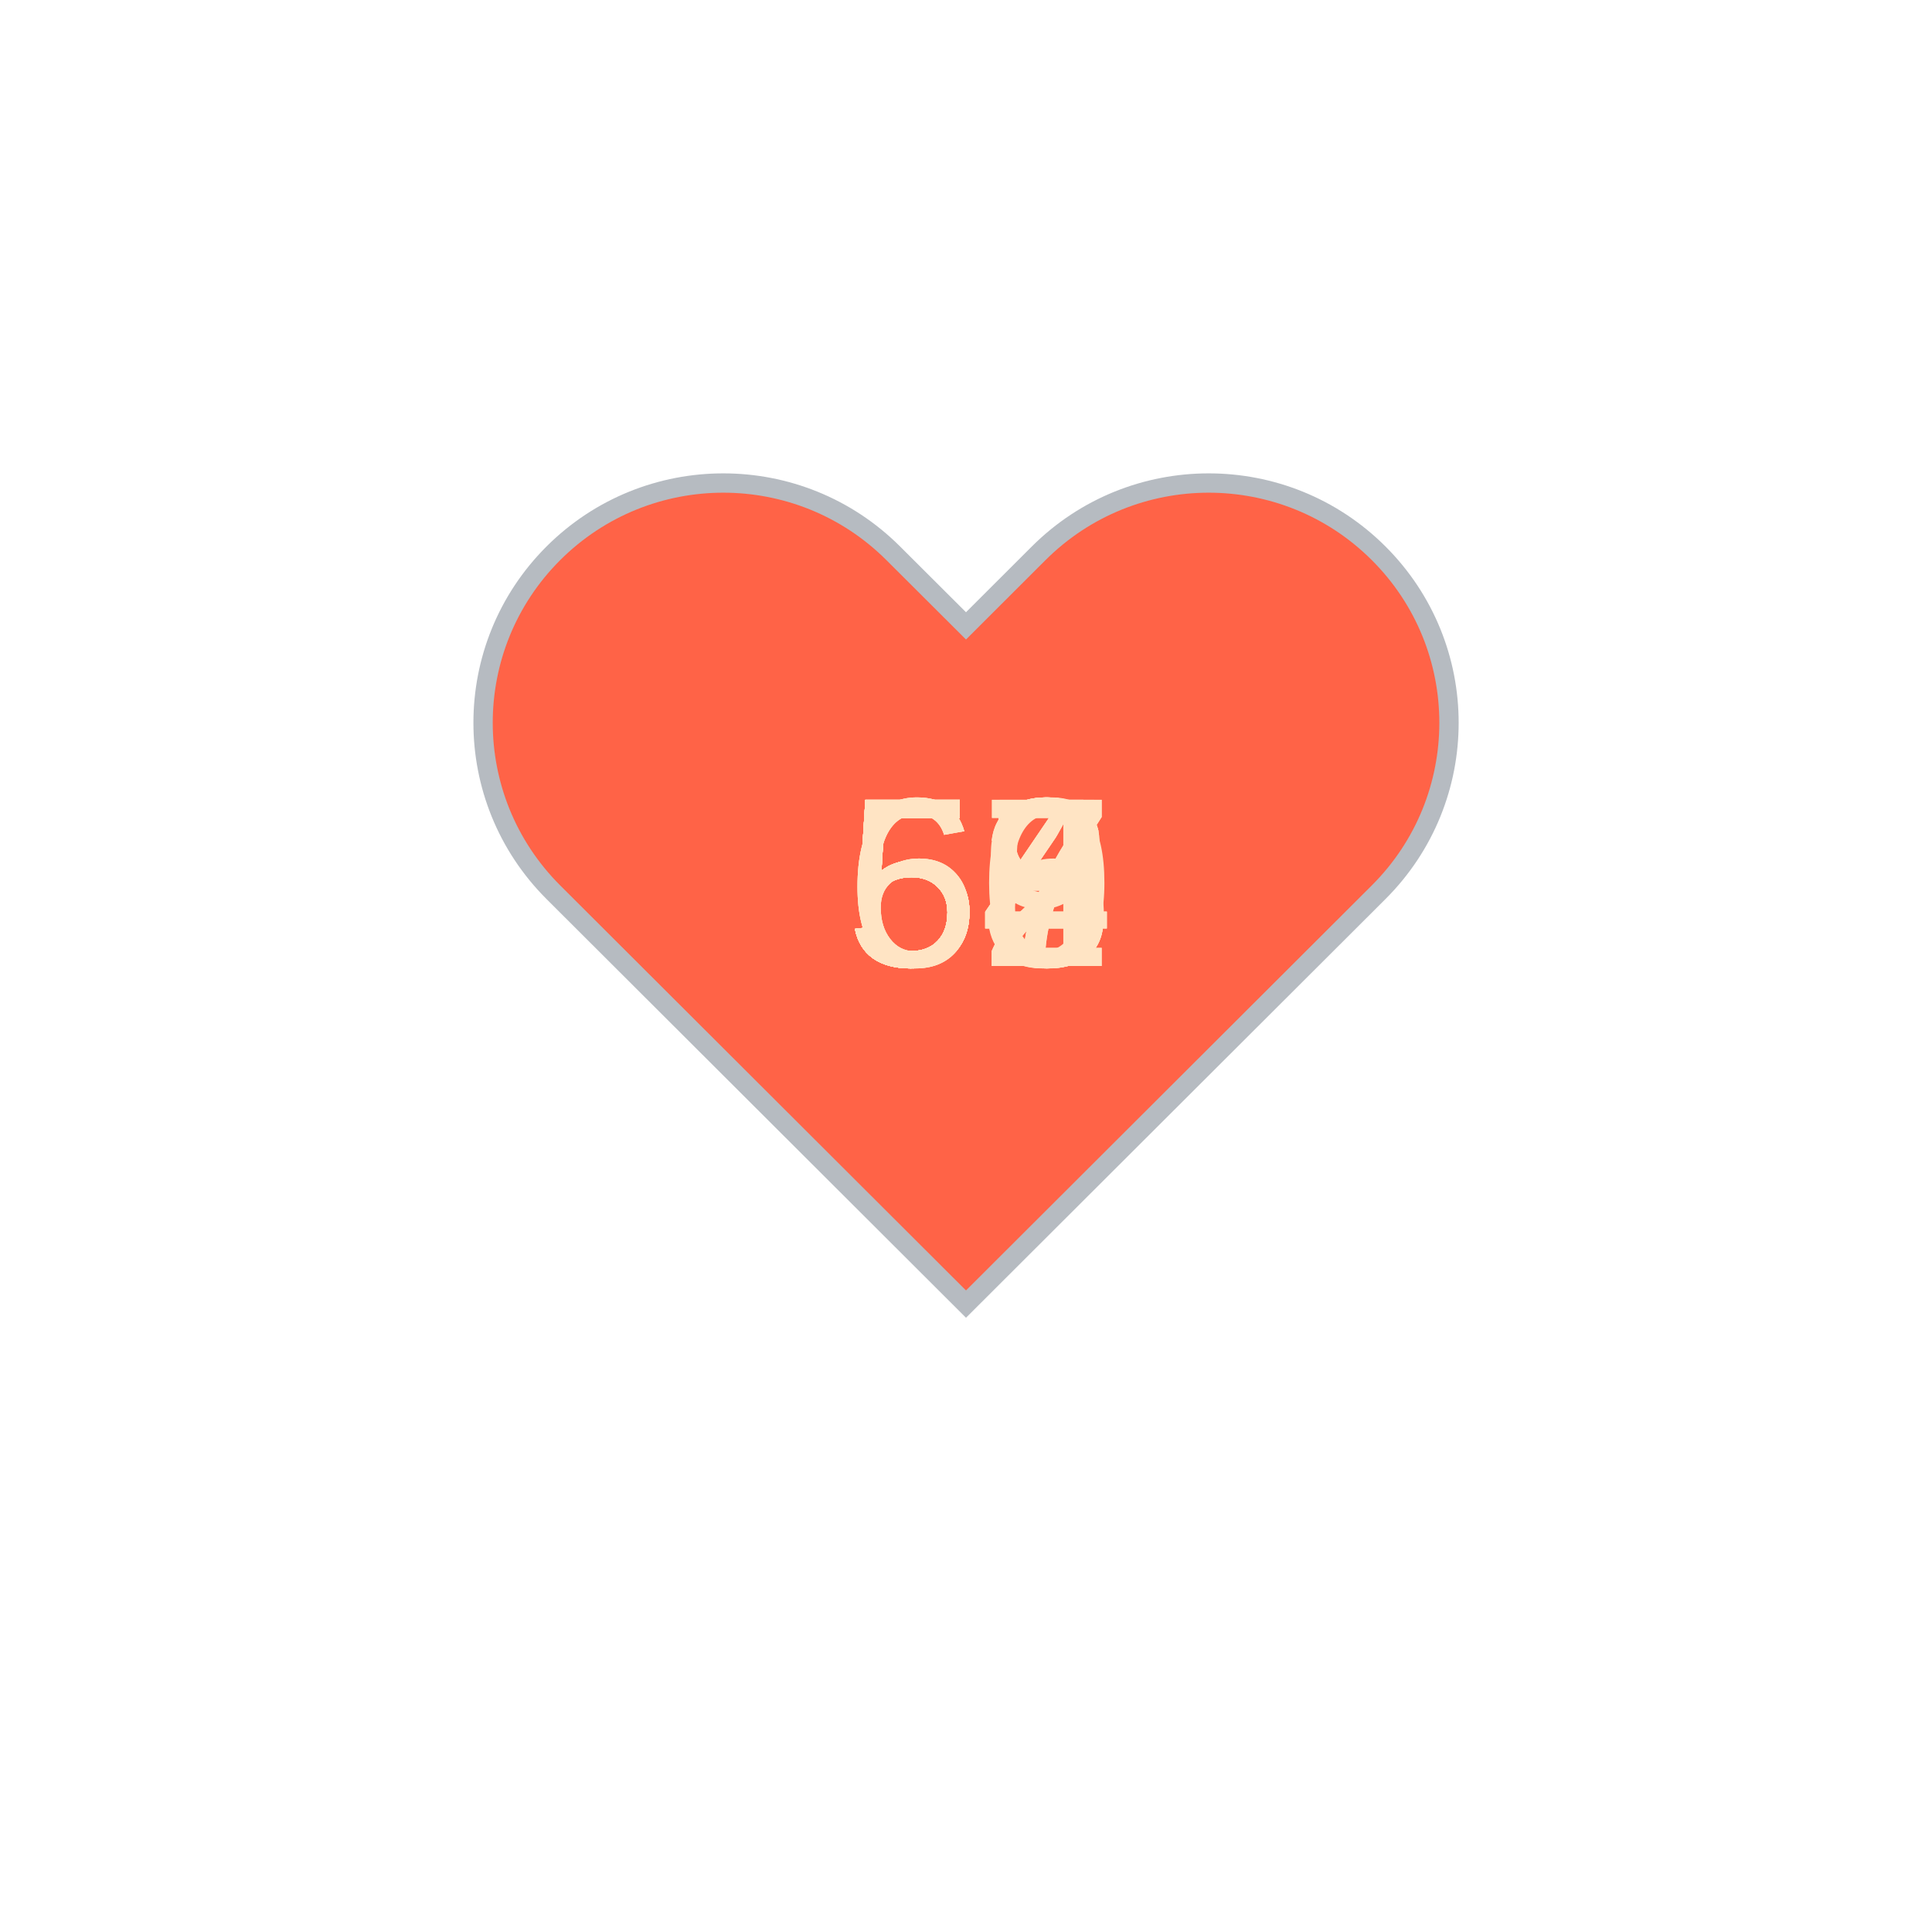
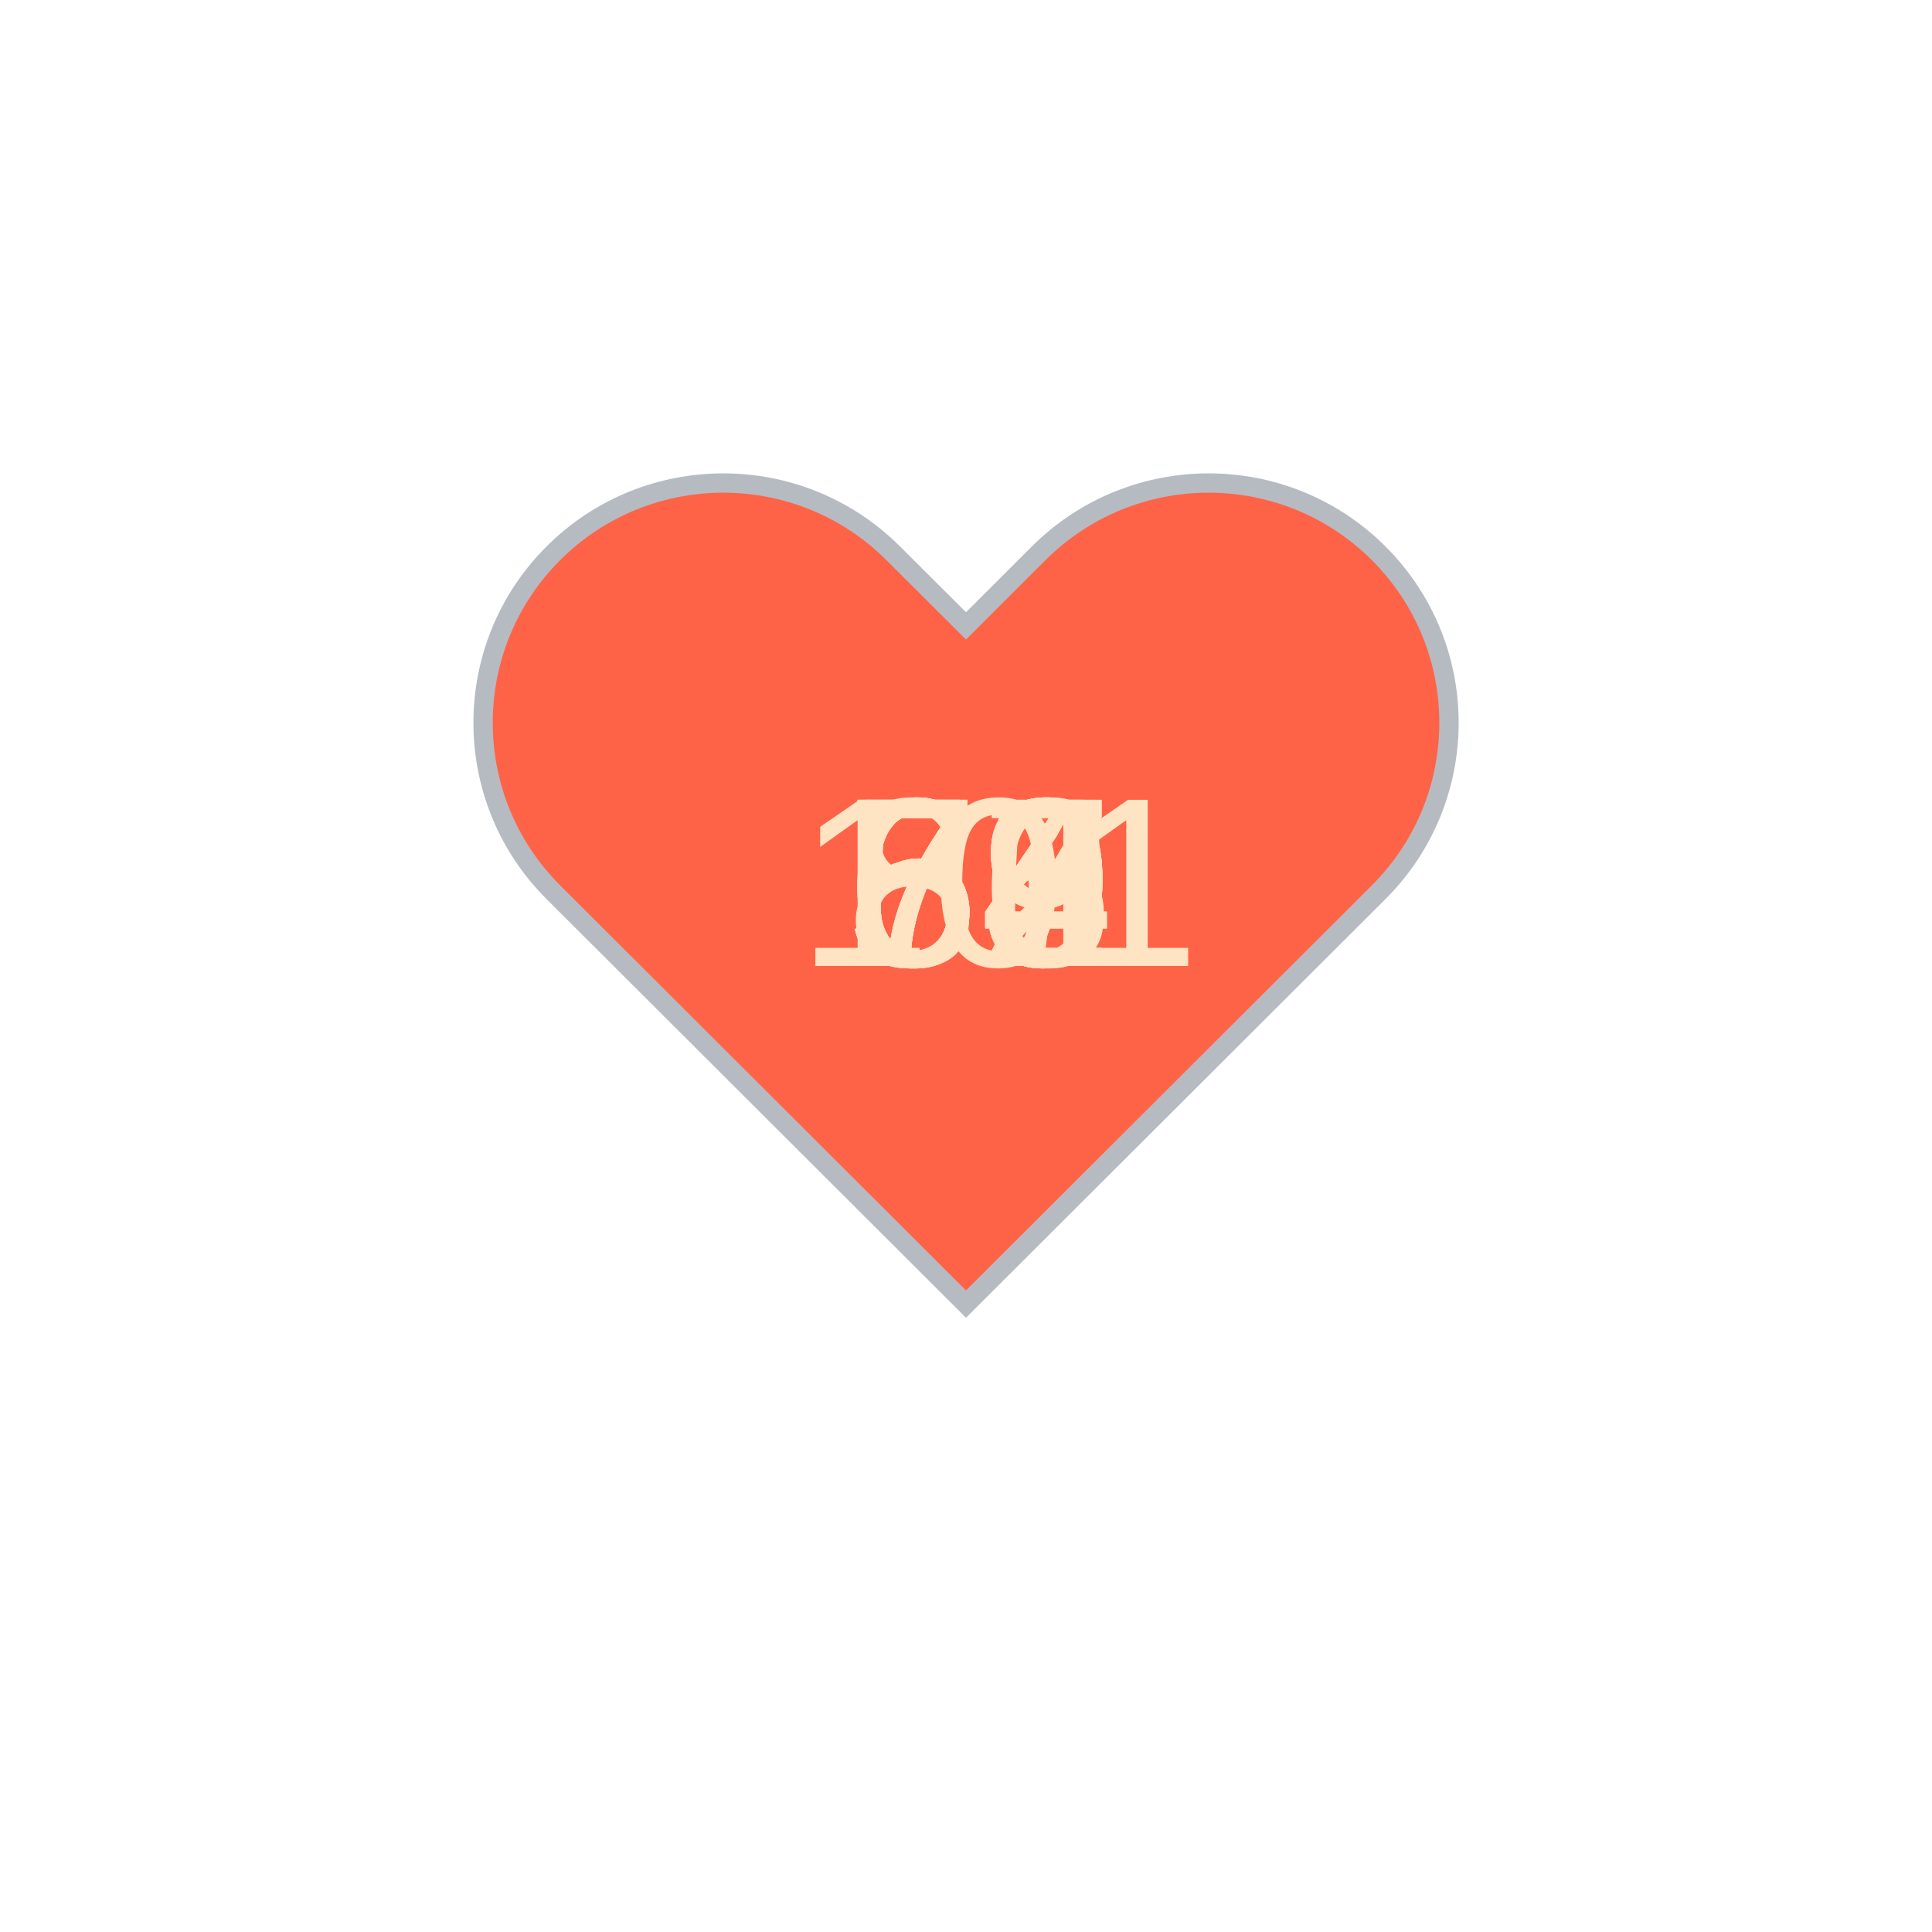
<svg xmlns="http://www.w3.org/2000/svg" baseProfile="full" height="150" version="1.1" viewBox="0,0,200,200" width="150">
  <defs />
  <g transform="translate(100 100)">
    <path d="M92.71,7.27L92.71,7.27c-9.71-9.69-25.46-9.69-35.18,0L50,14.79l-7.54-7.52C32.75-2.42,17-2.42,7.29,7.27v0 c-9.71,9.69-9.71,25.41,0,35.1L50,85l42.71-42.63C102.43,32.68,102.43,16.96,92.71,7.27z" fill="tomato" stroke="#B6BBC1" stroke-width="2" transform="translate(-50 -50)" />
    <animateTransform additive="sum" attributeName="transform" dur="1.2s" repeatCount="indefinite" type="scale" values="1; 1.5; 1.25; 1.5; 1.5; 1;" />
-     <text fill="bisque" style="font-size:25px; font-family:Arial" transform="translate(-12.5 0)">64<animate attributeName="visibility" dur="18.0s" keyTimes="0;0.07;0.13;0.2;0.27;0.33;0.4;0.47;0.53;0.6;0.67;0.73;0.8;0.87;0.93;1.0" repeatCount="indefinite" values="visible;hidden;hidden;hidden;hidden;hidden;hidden;hidden;hidden;hidden;hidden;hidden;hidden;hidden;hidden;hidden" />
+     <text fill="bisque" style="font-size:25px; font-family:Arial" transform="translate(-12.5 0)">52<animate attributeName="visibility" dur="18.0s" keyTimes="0;0.07;0.13;0.2;0.27;0.33;0.4;0.47;0.53;0.6;0.67;0.73;0.8;0.87;0.93;1.0" repeatCount="indefinite" values="visible;hidden;hidden;hidden;hidden;hidden;hidden;hidden;hidden;hidden;hidden;hidden;hidden;hidden;hidden;hidden" />
    </text>
-     <text fill="bisque" style="font-size:25px; font-family:Arial" transform="translate(-12.5 0)">64<animate attributeName="visibility" dur="18.0s" keyTimes="0;0.07;0.13;0.2;0.27;0.33;0.4;0.47;0.53;0.6;0.67;0.73;0.8;0.87;0.93;1.0" repeatCount="indefinite" values="hidden;visible;hidden;hidden;hidden;hidden;hidden;hidden;hidden;hidden;hidden;hidden;hidden;hidden;hidden;hidden" />
+     <text fill="bisque" style="font-size:25px; font-family:Arial" transform="translate(-12.5 0)">59<animate attributeName="visibility" dur="18.0s" keyTimes="0;0.07;0.13;0.2;0.27;0.33;0.4;0.47;0.53;0.6;0.67;0.73;0.8;0.87;0.93;1.0" repeatCount="indefinite" values="hidden;visible;hidden;hidden;hidden;hidden;hidden;hidden;hidden;hidden;hidden;hidden;hidden;hidden;hidden;hidden" />
    </text>
-     <text fill="bisque" style="font-size:25px; font-family:Arial" transform="translate(-12.5 0)">52<animate attributeName="visibility" dur="18.0s" keyTimes="0;0.07;0.13;0.2;0.27;0.33;0.4;0.47;0.53;0.6;0.67;0.73;0.8;0.87;0.93;1.0" repeatCount="indefinite" values="hidden;hidden;visible;hidden;hidden;hidden;hidden;hidden;hidden;hidden;hidden;hidden;hidden;hidden;hidden;hidden" />
+     <text fill="bisque" style="font-size:25px; font-family:Arial" transform="translate(-12.5 0)">76<animate attributeName="visibility" dur="18.0s" keyTimes="0;0.07;0.13;0.2;0.27;0.33;0.4;0.47;0.53;0.6;0.67;0.73;0.8;0.87;0.93;1.0" repeatCount="indefinite" values="hidden;hidden;visible;hidden;hidden;hidden;hidden;hidden;hidden;hidden;hidden;hidden;hidden;hidden;hidden;hidden" />
    </text>
-     <text fill="bisque" style="font-size:25px; font-family:Arial" transform="translate(-12.5 0)">53<animate attributeName="visibility" dur="18.0s" keyTimes="0;0.07;0.13;0.2;0.27;0.33;0.4;0.47;0.53;0.6;0.67;0.73;0.8;0.87;0.93;1.0" repeatCount="indefinite" values="hidden;hidden;hidden;visible;hidden;hidden;hidden;hidden;hidden;hidden;hidden;hidden;hidden;hidden;hidden;hidden" />
+     <text fill="bisque" style="font-size:25px; font-family:Arial" transform="translate(-12.5 0)">59<animate attributeName="visibility" dur="18.0s" keyTimes="0;0.07;0.13;0.2;0.27;0.33;0.4;0.47;0.53;0.6;0.67;0.73;0.8;0.87;0.93;1.0" repeatCount="indefinite" values="hidden;hidden;hidden;visible;hidden;hidden;hidden;hidden;hidden;hidden;hidden;hidden;hidden;hidden;hidden;hidden" />
    </text>
-     <text fill="bisque" style="font-size:25px; font-family:Arial" transform="translate(-12.5 0)">53<animate attributeName="visibility" dur="18.0s" keyTimes="0;0.07;0.13;0.2;0.27;0.33;0.4;0.47;0.53;0.6;0.67;0.73;0.8;0.87;0.93;1.0" repeatCount="indefinite" values="hidden;hidden;hidden;hidden;visible;hidden;hidden;hidden;hidden;hidden;hidden;hidden;hidden;hidden;hidden;hidden" />
+     <text fill="bisque" style="font-size:25px; font-family:Arial" transform="translate(-12.5 0)">64<animate attributeName="visibility" dur="18.0s" keyTimes="0;0.07;0.13;0.2;0.27;0.33;0.4;0.47;0.53;0.6;0.67;0.73;0.8;0.87;0.93;1.0" repeatCount="indefinite" values="hidden;hidden;hidden;hidden;visible;hidden;hidden;hidden;hidden;hidden;hidden;hidden;hidden;hidden;hidden;hidden" />
    </text>
-     <text fill="bisque" style="font-size:25px; font-family:Arial" transform="translate(-12.5 0)">57<animate attributeName="visibility" dur="18.0s" keyTimes="0;0.07;0.13;0.2;0.27;0.33;0.4;0.47;0.53;0.6;0.67;0.73;0.8;0.87;0.93;1.0" repeatCount="indefinite" values="hidden;hidden;hidden;hidden;hidden;visible;hidden;hidden;hidden;hidden;hidden;hidden;hidden;hidden;hidden;hidden" />
+     <text fill="bisque" style="font-size:25px; font-family:Arial" transform="translate(-12.5 0)">52<animate attributeName="visibility" dur="18.0s" keyTimes="0;0.07;0.13;0.2;0.27;0.33;0.4;0.47;0.53;0.6;0.67;0.73;0.8;0.87;0.93;1.0" repeatCount="indefinite" values="hidden;hidden;hidden;hidden;hidden;visible;hidden;hidden;hidden;hidden;hidden;hidden;hidden;hidden;hidden;hidden" />
    </text>
-     <text fill="bisque" style="font-size:25px; font-family:Arial" transform="translate(-12.5 0)">58<animate attributeName="visibility" dur="18.0s" keyTimes="0;0.07;0.13;0.2;0.27;0.33;0.4;0.47;0.53;0.6;0.67;0.73;0.8;0.87;0.93;1.0" repeatCount="indefinite" values="hidden;hidden;hidden;hidden;hidden;hidden;visible;hidden;hidden;hidden;hidden;hidden;hidden;hidden;hidden;hidden" />
+     <text fill="bisque" style="font-size:25px; font-family:Arial" transform="translate(-12.5 0)">73<animate attributeName="visibility" dur="18.0s" keyTimes="0;0.07;0.13;0.2;0.27;0.33;0.4;0.47;0.53;0.6;0.67;0.73;0.8;0.87;0.93;1.0" repeatCount="indefinite" values="hidden;hidden;hidden;hidden;hidden;hidden;visible;hidden;hidden;hidden;hidden;hidden;hidden;hidden;hidden;hidden" />
    </text>
-     <text fill="bisque" style="font-size:25px; font-family:Arial" transform="translate(-12.5 0)">57<animate attributeName="visibility" dur="18.0s" keyTimes="0;0.07;0.13;0.2;0.27;0.33;0.4;0.47;0.53;0.6;0.67;0.73;0.8;0.87;0.93;1.0" repeatCount="indefinite" values="hidden;hidden;hidden;hidden;hidden;hidden;hidden;visible;hidden;hidden;hidden;hidden;hidden;hidden;hidden;hidden" />
+     <text fill="bisque" style="font-size:25px; font-family:Arial" transform="translate(-12.5 0)">79<animate attributeName="visibility" dur="18.0s" keyTimes="0;0.07;0.13;0.2;0.27;0.33;0.4;0.47;0.53;0.6;0.67;0.73;0.8;0.87;0.93;1.0" repeatCount="indefinite" values="hidden;hidden;hidden;hidden;hidden;hidden;hidden;visible;hidden;hidden;hidden;hidden;hidden;hidden;hidden;hidden" />
    </text>
-     <text fill="bisque" style="font-size:25px; font-family:Arial" transform="translate(-12.5 0)">54<animate attributeName="visibility" dur="18.0s" keyTimes="0;0.07;0.13;0.2;0.27;0.33;0.4;0.47;0.53;0.6;0.67;0.73;0.8;0.87;0.93;1.0" repeatCount="indefinite" values="hidden;hidden;hidden;hidden;hidden;hidden;hidden;hidden;visible;hidden;hidden;hidden;hidden;hidden;hidden;hidden" />
+     <text fill="bisque" style="font-size:25px; font-family:Arial" transform="translate(-12.5 0)">64<animate attributeName="visibility" dur="18.0s" keyTimes="0;0.07;0.13;0.2;0.27;0.33;0.4;0.47;0.53;0.6;0.67;0.73;0.8;0.87;0.93;1.0" repeatCount="indefinite" values="hidden;hidden;hidden;hidden;hidden;hidden;hidden;hidden;visible;hidden;hidden;hidden;hidden;hidden;hidden;hidden" />
    </text>
-     <text fill="bisque" style="font-size:25px; font-family:Arial" transform="translate(-12.5 0)">55<animate attributeName="visibility" dur="18.0s" keyTimes="0;0.07;0.13;0.2;0.27;0.33;0.4;0.47;0.53;0.6;0.67;0.73;0.8;0.87;0.93;1.0" repeatCount="indefinite" values="hidden;hidden;hidden;hidden;hidden;hidden;hidden;hidden;hidden;visible;hidden;hidden;hidden;hidden;hidden;hidden" />
+     <text fill="bisque" style="font-size:25px; font-family:Arial" transform="translate(-12.5 0)">67<animate attributeName="visibility" dur="18.0s" keyTimes="0;0.07;0.13;0.2;0.27;0.33;0.4;0.47;0.53;0.6;0.67;0.73;0.8;0.87;0.93;1.0" repeatCount="indefinite" values="hidden;hidden;hidden;hidden;hidden;hidden;hidden;hidden;hidden;visible;hidden;hidden;hidden;hidden;hidden;hidden" />
    </text>
-     <text fill="bisque" style="font-size:25px; font-family:Arial" transform="translate(-12.5 0)">58<animate attributeName="visibility" dur="18.0s" keyTimes="0;0.07;0.13;0.2;0.27;0.33;0.4;0.47;0.53;0.6;0.67;0.73;0.8;0.87;0.93;1.0" repeatCount="indefinite" values="hidden;hidden;hidden;hidden;hidden;hidden;hidden;hidden;hidden;hidden;visible;hidden;hidden;hidden;hidden;hidden" />
+     <text fill="bisque" style="font-size:25px; font-family:Arial" transform="translate(-12.5 0)">85<animate attributeName="visibility" dur="18.0s" keyTimes="0;0.07;0.13;0.2;0.27;0.33;0.4;0.47;0.53;0.6;0.67;0.73;0.8;0.87;0.93;1.0" repeatCount="indefinite" values="hidden;hidden;hidden;hidden;hidden;hidden;hidden;hidden;hidden;hidden;visible;hidden;hidden;hidden;hidden;hidden" />
    </text>
-     <text fill="bisque" style="font-size:25px; font-family:Arial" transform="translate(-12.5 0)">50<animate attributeName="visibility" dur="18.0s" keyTimes="0;0.07;0.13;0.2;0.27;0.33;0.4;0.47;0.53;0.6;0.67;0.73;0.8;0.87;0.93;1.0" repeatCount="indefinite" values="hidden;hidden;hidden;hidden;hidden;hidden;hidden;hidden;hidden;hidden;hidden;visible;hidden;hidden;hidden;hidden" />
+     <text fill="bisque" style="font-size:25px; font-family:Arial" transform="translate(-12.5 0)">67<animate attributeName="visibility" dur="18.0s" keyTimes="0;0.07;0.13;0.2;0.27;0.33;0.4;0.47;0.53;0.6;0.67;0.73;0.8;0.87;0.93;1.0" repeatCount="indefinite" values="hidden;hidden;hidden;hidden;hidden;hidden;hidden;hidden;hidden;hidden;hidden;visible;hidden;hidden;hidden;hidden" />
    </text>
-     <text fill="bisque" style="font-size:25px; font-family:Arial" transform="translate(-12.5 0)">56<animate attributeName="visibility" dur="18.0s" keyTimes="0;0.07;0.13;0.2;0.27;0.33;0.4;0.47;0.53;0.6;0.67;0.73;0.8;0.87;0.93;1.0" repeatCount="indefinite" values="hidden;hidden;hidden;hidden;hidden;hidden;hidden;hidden;hidden;hidden;hidden;hidden;visible;hidden;hidden;hidden" />
+     <text fill="bisque" style="font-size:25px; font-family:Arial" transform="translate(-12.5 0)">79<animate attributeName="visibility" dur="18.0s" keyTimes="0;0.07;0.13;0.2;0.27;0.33;0.4;0.47;0.53;0.6;0.67;0.73;0.8;0.87;0.93;1.0" repeatCount="indefinite" values="hidden;hidden;hidden;hidden;hidden;hidden;hidden;hidden;hidden;hidden;hidden;hidden;visible;hidden;hidden;hidden" />
    </text>
-     <text fill="bisque" style="font-size:25px; font-family:Arial" transform="translate(-12.5 0)">69<animate attributeName="visibility" dur="18.0s" keyTimes="0;0.07;0.13;0.2;0.27;0.33;0.4;0.47;0.53;0.6;0.67;0.73;0.8;0.87;0.93;1.0" repeatCount="indefinite" values="hidden;hidden;hidden;hidden;hidden;hidden;hidden;hidden;hidden;hidden;hidden;hidden;hidden;visible;hidden;hidden" />
+     <text fill="bisque" style="font-size:25px; font-family:Arial" transform="translate(-17.5 0)">101<animate attributeName="visibility" dur="18.0s" keyTimes="0;0.07;0.13;0.2;0.27;0.33;0.4;0.47;0.53;0.6;0.67;0.73;0.8;0.87;0.93;1.0" repeatCount="indefinite" values="hidden;hidden;hidden;hidden;hidden;hidden;hidden;hidden;hidden;hidden;hidden;hidden;hidden;visible;hidden;hidden" />
    </text>
-     <text fill="bisque" style="font-size:25px; font-family:Arial" transform="translate(-12.5 0)">52<animate attributeName="visibility" dur="18.0s" keyTimes="0;0.07;0.13;0.2;0.27;0.33;0.4;0.47;0.53;0.6;0.67;0.73;0.8;0.87;0.93;1.0" repeatCount="indefinite" values="hidden;hidden;hidden;hidden;hidden;hidden;hidden;hidden;hidden;hidden;hidden;hidden;hidden;hidden;visible;hidden" />
+     <text fill="bisque" style="font-size:25px; font-family:Arial" transform="translate(-12.5 0)">64<animate attributeName="visibility" dur="18.0s" keyTimes="0;0.07;0.13;0.2;0.27;0.33;0.4;0.47;0.53;0.6;0.67;0.73;0.8;0.87;0.93;1.0" repeatCount="indefinite" values="hidden;hidden;hidden;hidden;hidden;hidden;hidden;hidden;hidden;hidden;hidden;hidden;hidden;hidden;visible;hidden" />
    </text>
  </g>
</svg>
